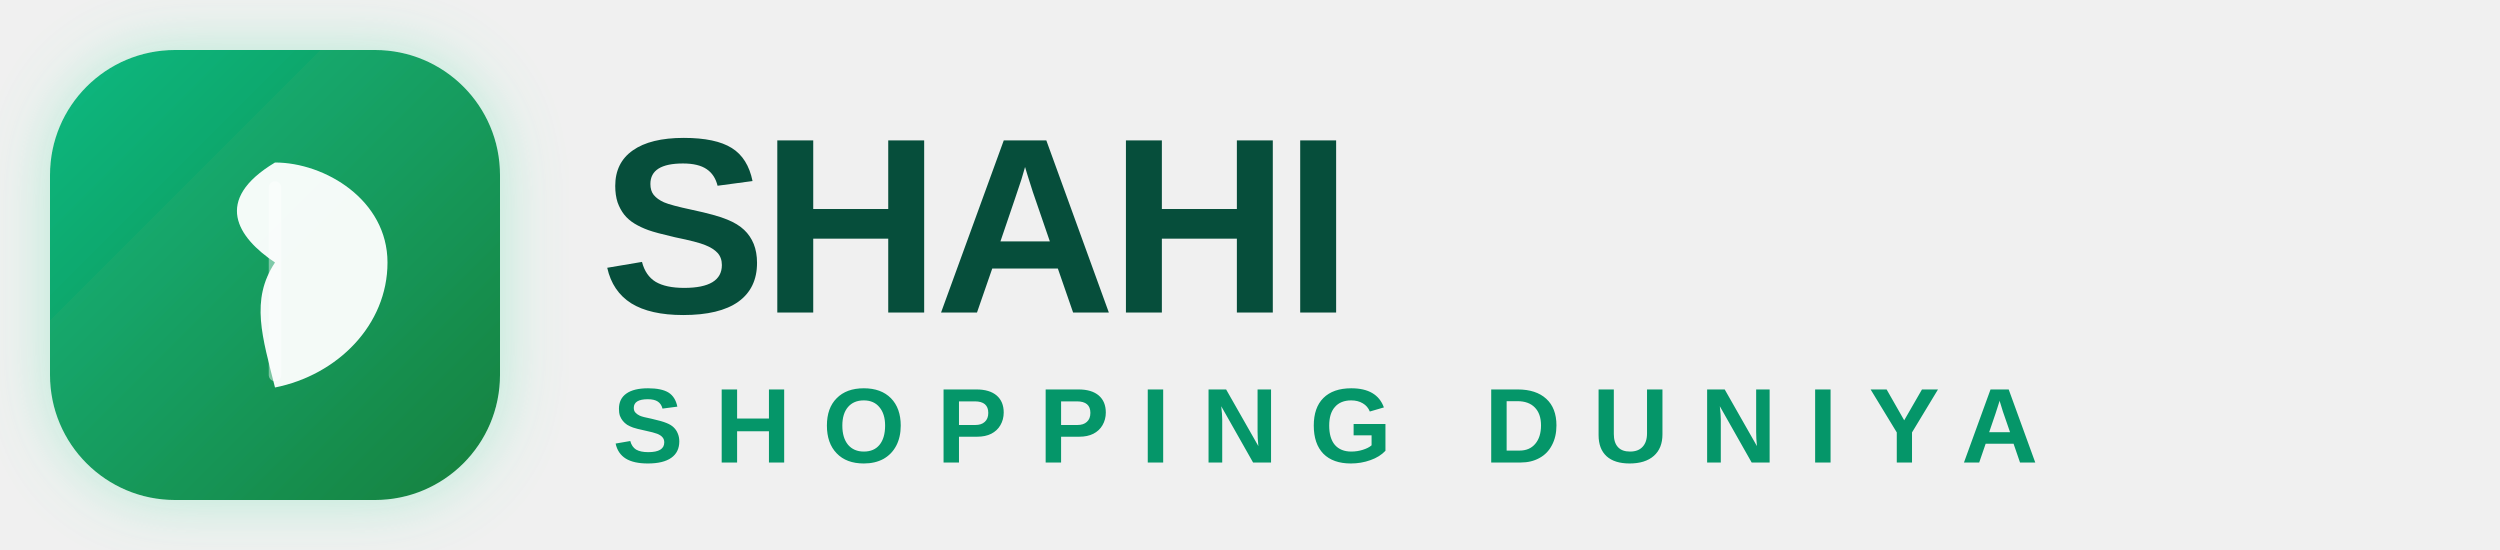
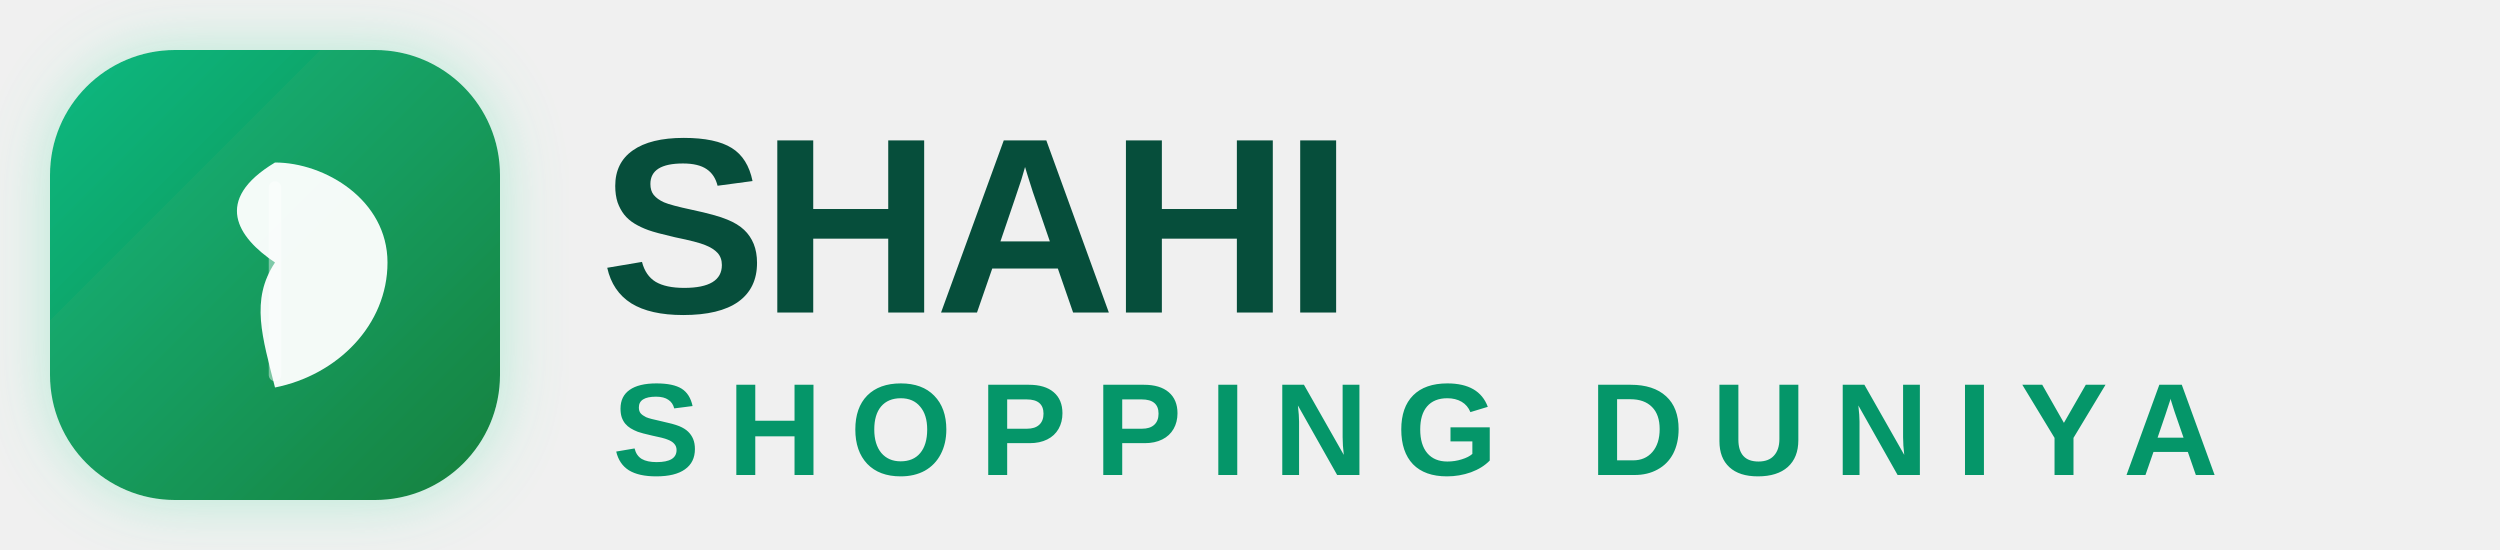
<svg xmlns="http://www.w3.org/2000/svg" viewBox="0 0 200 44" width="200" height="44">
  <defs>
    <linearGradient id="emeraldGrad" x1="0%" y1="0%" x2="100%" y2="100%">
      <stop offset="0%" stop-color="#10b981" />
      <stop offset="100%" stop-color="#15803d" />
    </linearGradient>
    <filter id="iconGlow" x="-30%" y="-30%" width="160%" height="160%">
      <feGaussianBlur in="SourceAlpha" stdDeviation="2.5" result="blur" />
      <feFlood flood-color="#6ee7b7" flood-opacity="0.45" result="color" />
      <feComposite in="color" in2="blur" operator="in" result="shadow" />
      <feMerge>
        <feMergeNode in="shadow" />
        <feMergeNode in="SourceGraphic" />
      </feMerge>
    </filter>
  </defs>
  <g transform="translate(4, 4)" filter="url(#iconGlow)">
    <rect width="36" height="36" rx="10" fill="url(#emeraldGrad)" />
    <g transform="translate(18, 18)">
      <path d="M0,-9 C4,-9 9,-6 9,-1 C9,4 5,8 0,9 C-1,5 -2,2 0,-1 C-3,-3 -5,-6 0,-9 Z" fill="white" opacity="0.95" />
      <line x1="0" y1="-7" x2="0" y2="8" stroke="white" stroke-width="1" stroke-linecap="round" opacity="0.45" />
    </g>
  </g>
  <g transform="translate(48, 7)">
    <text x="0" y="18" font-family="'Segoe UI', 'Helvetica Neue', Arial, sans-serif" font-size="20" font-weight="900" fill="#064e3b" letter-spacing="-0.5">SHAHI</text>
-     <text x="1" y="30" font-family="'Segoe UI', 'Helvetica Neue', Arial, sans-serif" font-size="8.5" font-weight="600" fill="#059669" letter-spacing="2.5">SHOPPING DUNIYA</text>
+     <text x="1" y="31" font-family="'Segoe UI', 'Helvetica Neue', Arial, sans-serif" font-size="10.5" font-weight="700" fill="#059669" letter-spacing="2.2">SHOPPING DUNIYA</text>
  </g>
</svg>
